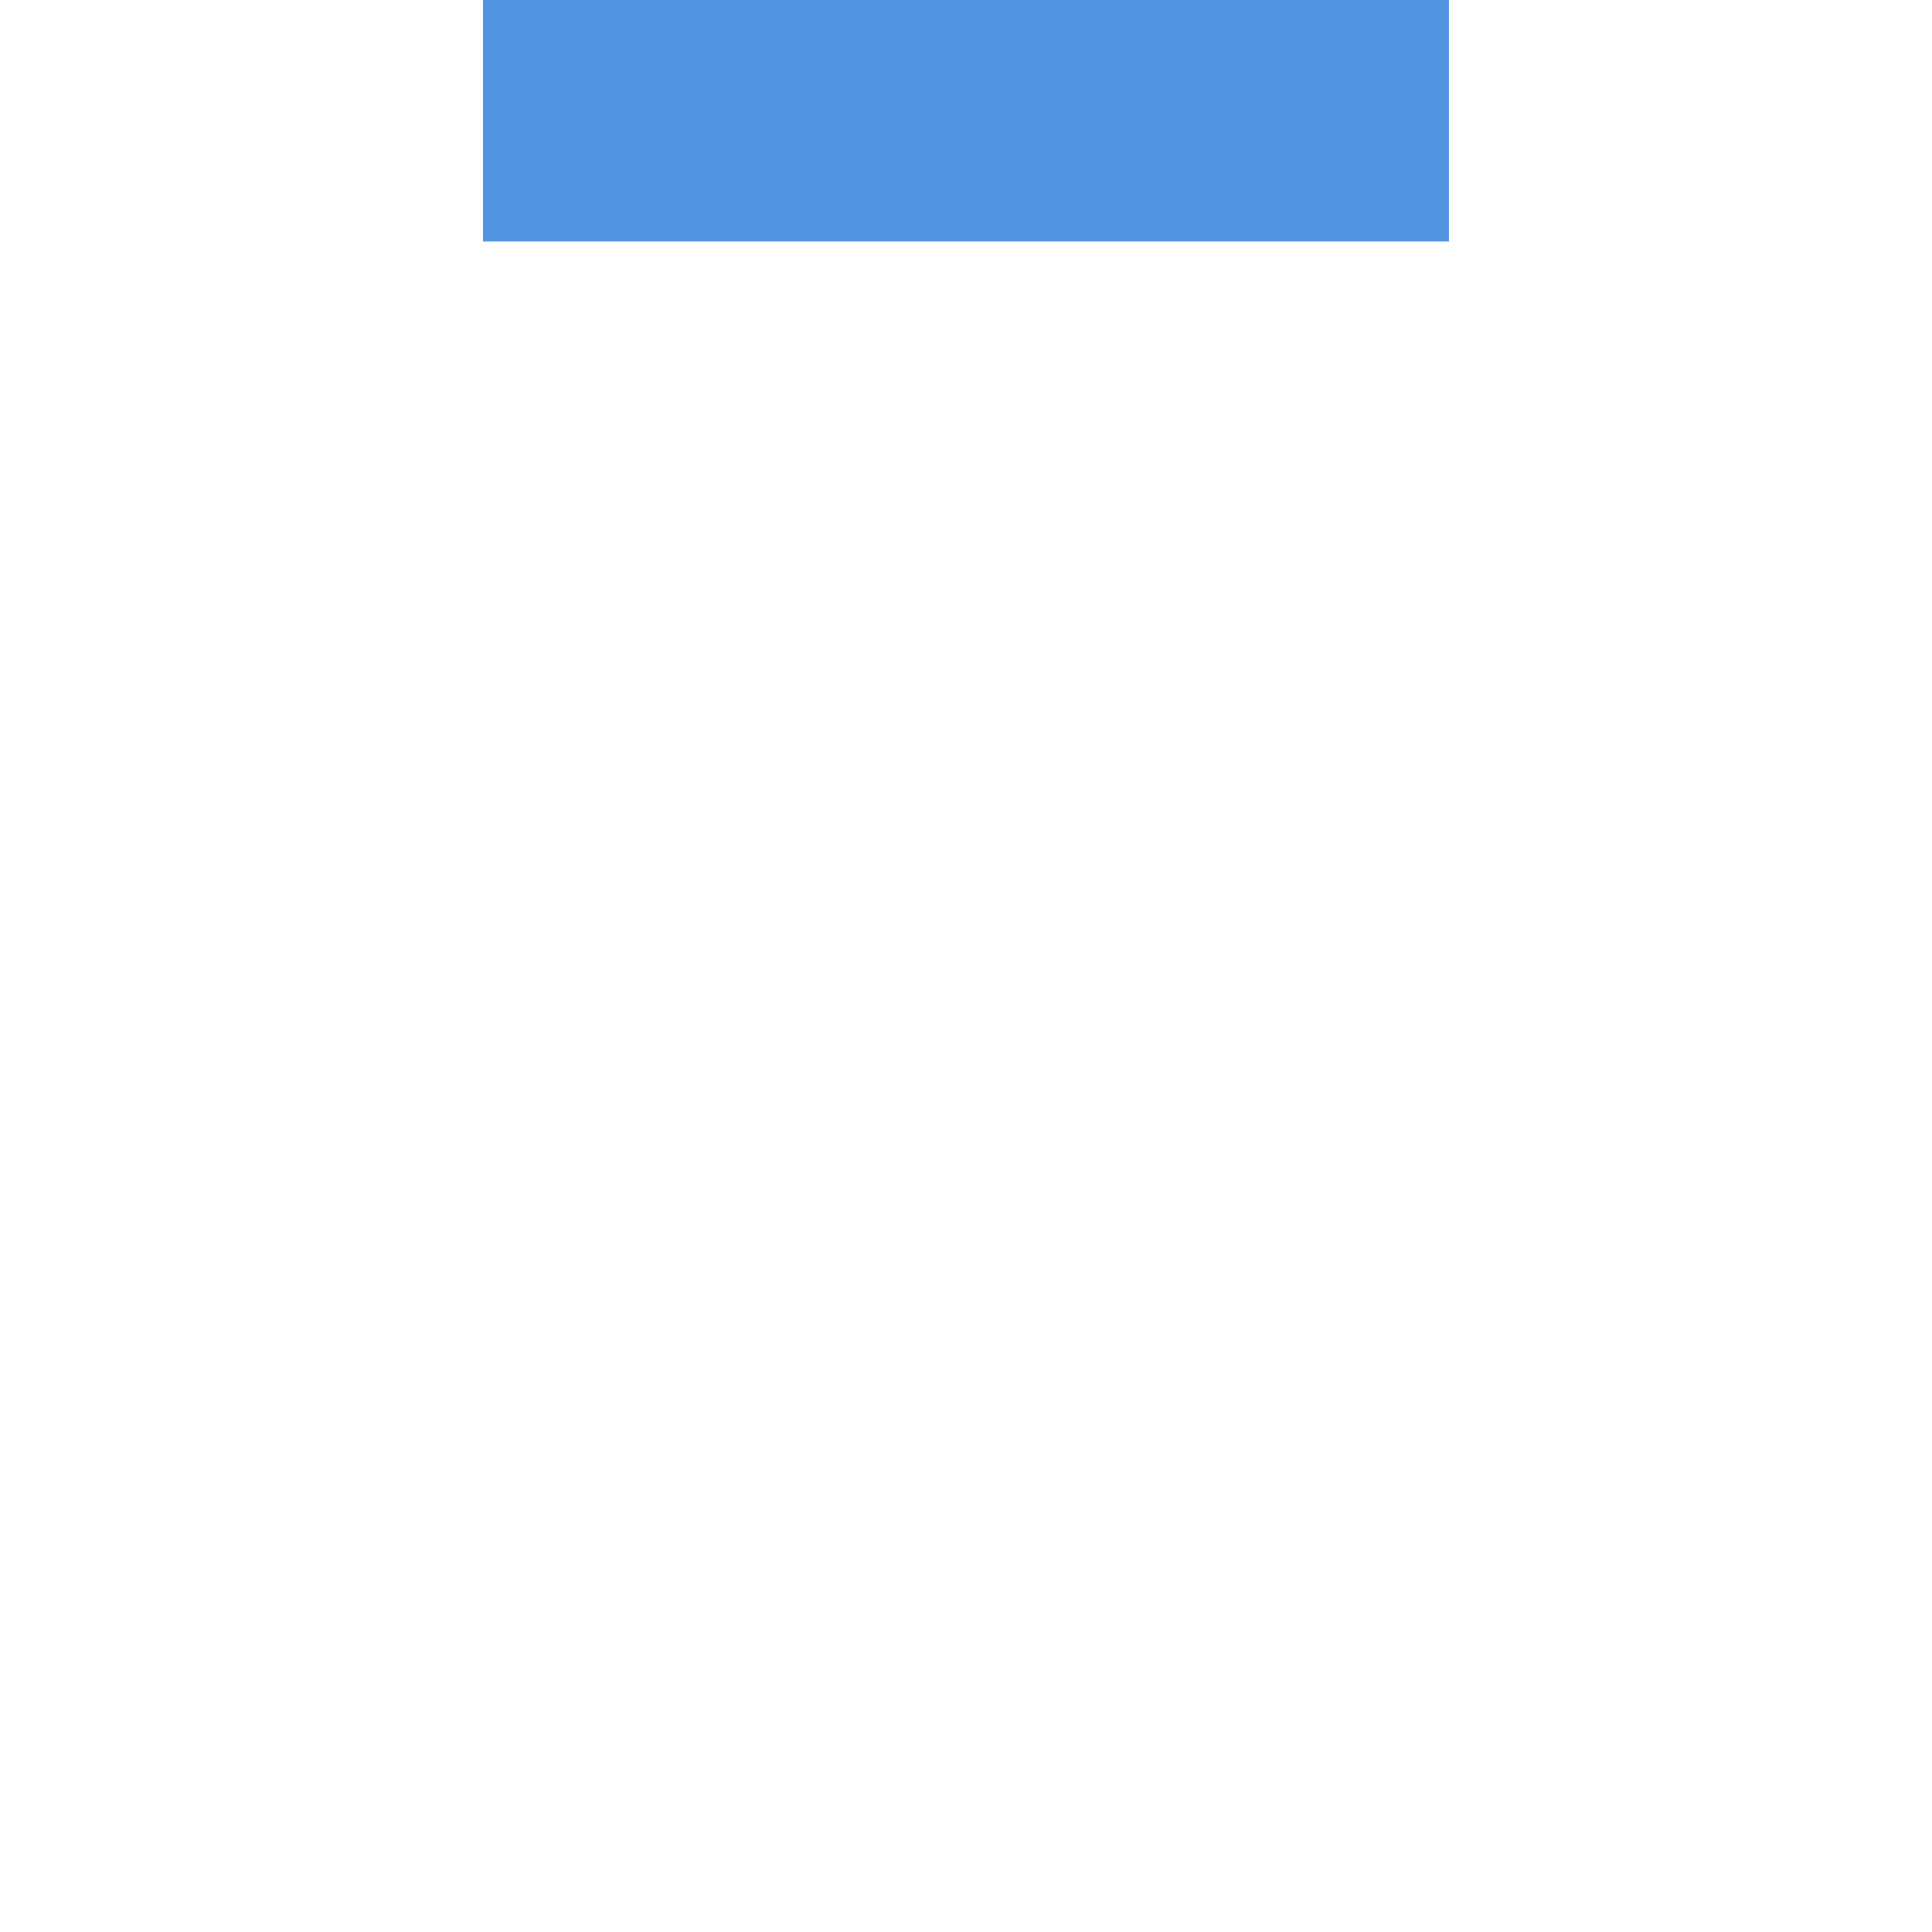
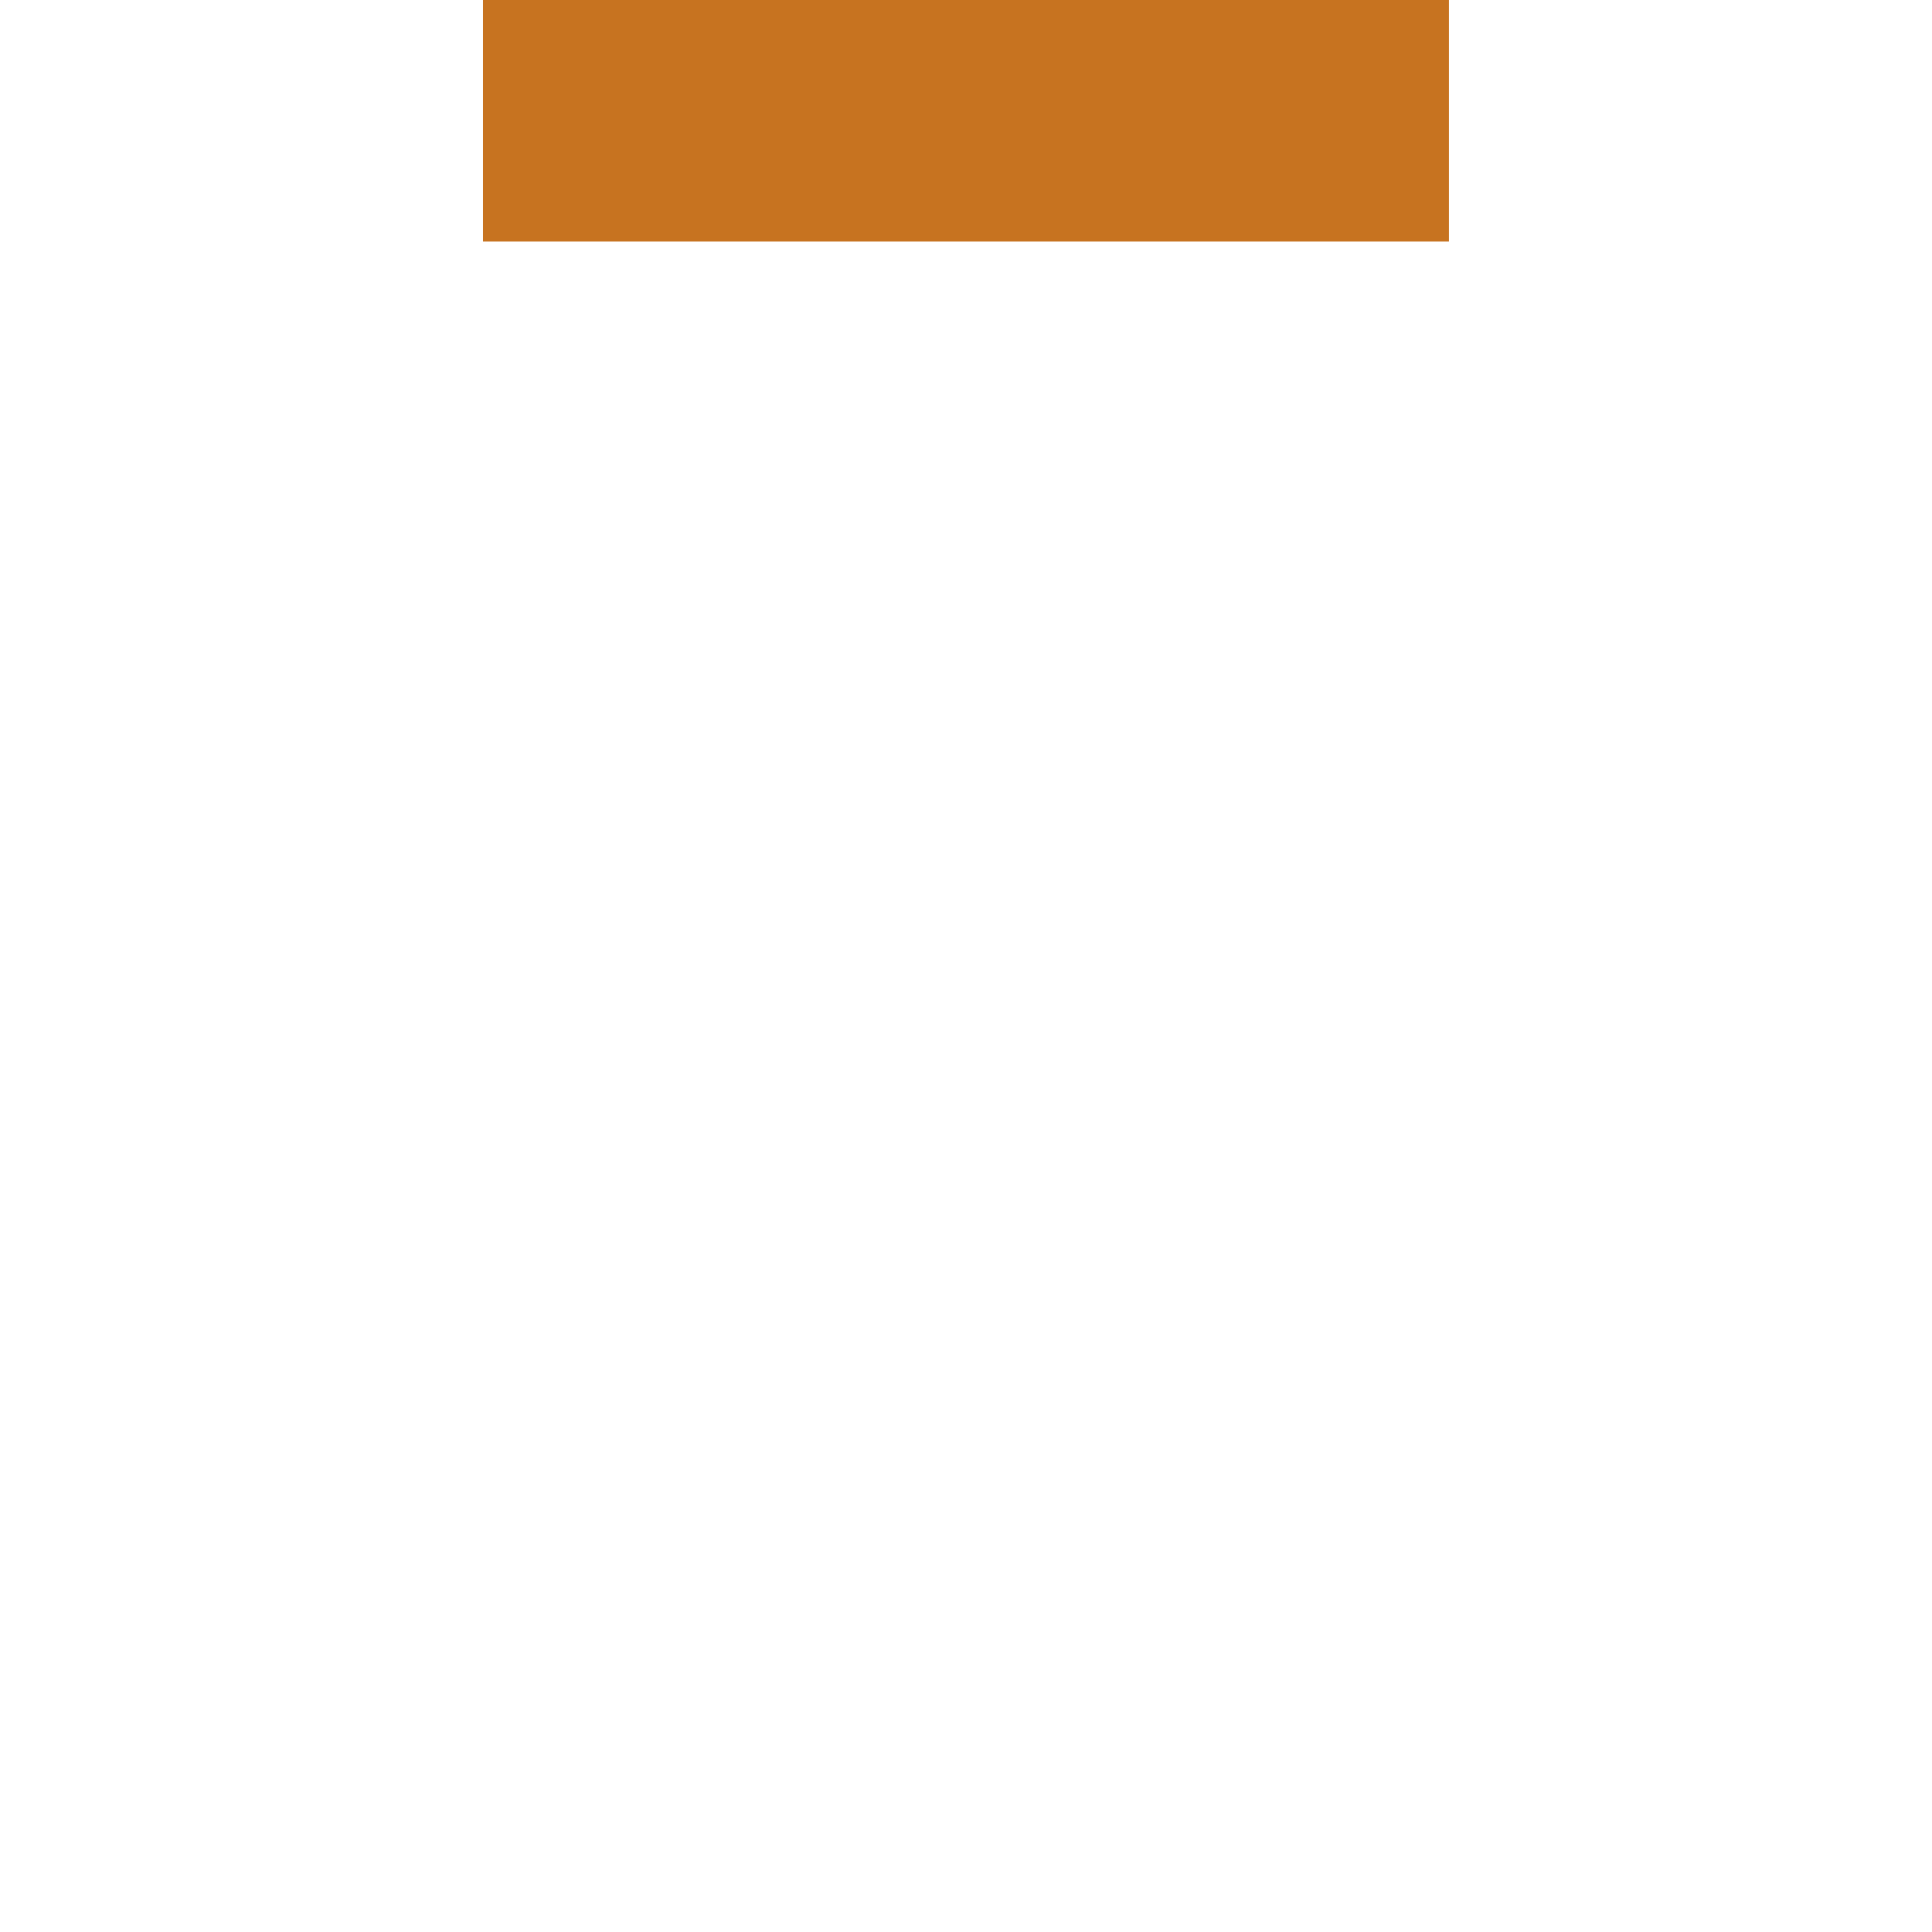
<svg xmlns="http://www.w3.org/2000/svg" xmlns:xlink="http://www.w3.org/1999/xlink" width="16" height="16" id="svg7355" version="1.1">
  <defs id="defs7357">
    <radialGradient xlink:href="#linearGradient36429" id="radialGradient7461" gradientUnits="userSpaceOnUse" gradientTransform="matrix(1.011539,0,0,0.5758211,-0.3926219,71.83807)" cx="47.429" cy="167.168" fx="47.429" fy="167.168" r="37" />
    <linearGradient id="linearGradient36429">
      <stop id="stop36431" offset="0" style="stop-color:#ffffff;stop-opacity:1;" />
      <stop id="stop36433" offset="1" style="stop-color:#ffffff;stop-opacity:0;" />
    </linearGradient>
    <radialGradient xlink:href="#linearGradient36471" id="radialGradient7463" gradientUnits="userSpaceOnUse" gradientTransform="matrix(1.189155,0,0,0.5551325,-9.281289,36.12653)" cx="49.067" cy="242.504" fx="49.067" fy="242.504" r="37.007" />
    <linearGradient id="linearGradient36471">
      <stop id="stop36473" offset="0" style="stop-color:#ffffff;stop-opacity:1;" />
      <stop id="stop36475" offset="1" style="stop-color:#ffffff;stop-opacity:0;" />
    </linearGradient>
    <radialGradient r="37.007" fy="242.504" fx="49.067" cy="242.504" cx="49.067" gradientTransform="matrix(1.189155,0,0,0.1525213,-9.281289,132.5277)" gradientUnits="userSpaceOnUse" id="radialGradient7488" xlink:href="#linearGradient36471" />
  </defs>
  <g id="layer1" transform="matrix(1.621328,0,0,1.621328,-431.6347,-376.5527)">
    <g style="display:inline" id="g30864" transform="translate(255.223,70.11809)">
-       <rect style="opacity:1;fill:#5294e2;fill-opacity:1;stroke:none" id="rect4147" width="4.934" height="1.234" x="-18.401" y="-163.365" rx="0" transform="scale(-1,-1)" />
+       <rect style="opacity:1;fill:#c77320;fill-opacity:1;stroke:none" id="rect4147" width="4.934" height="1.234" x="-18.401" y="-163.365" rx="0" transform="scale(-1,-1)" />
    </g>
  </g>
</svg>
